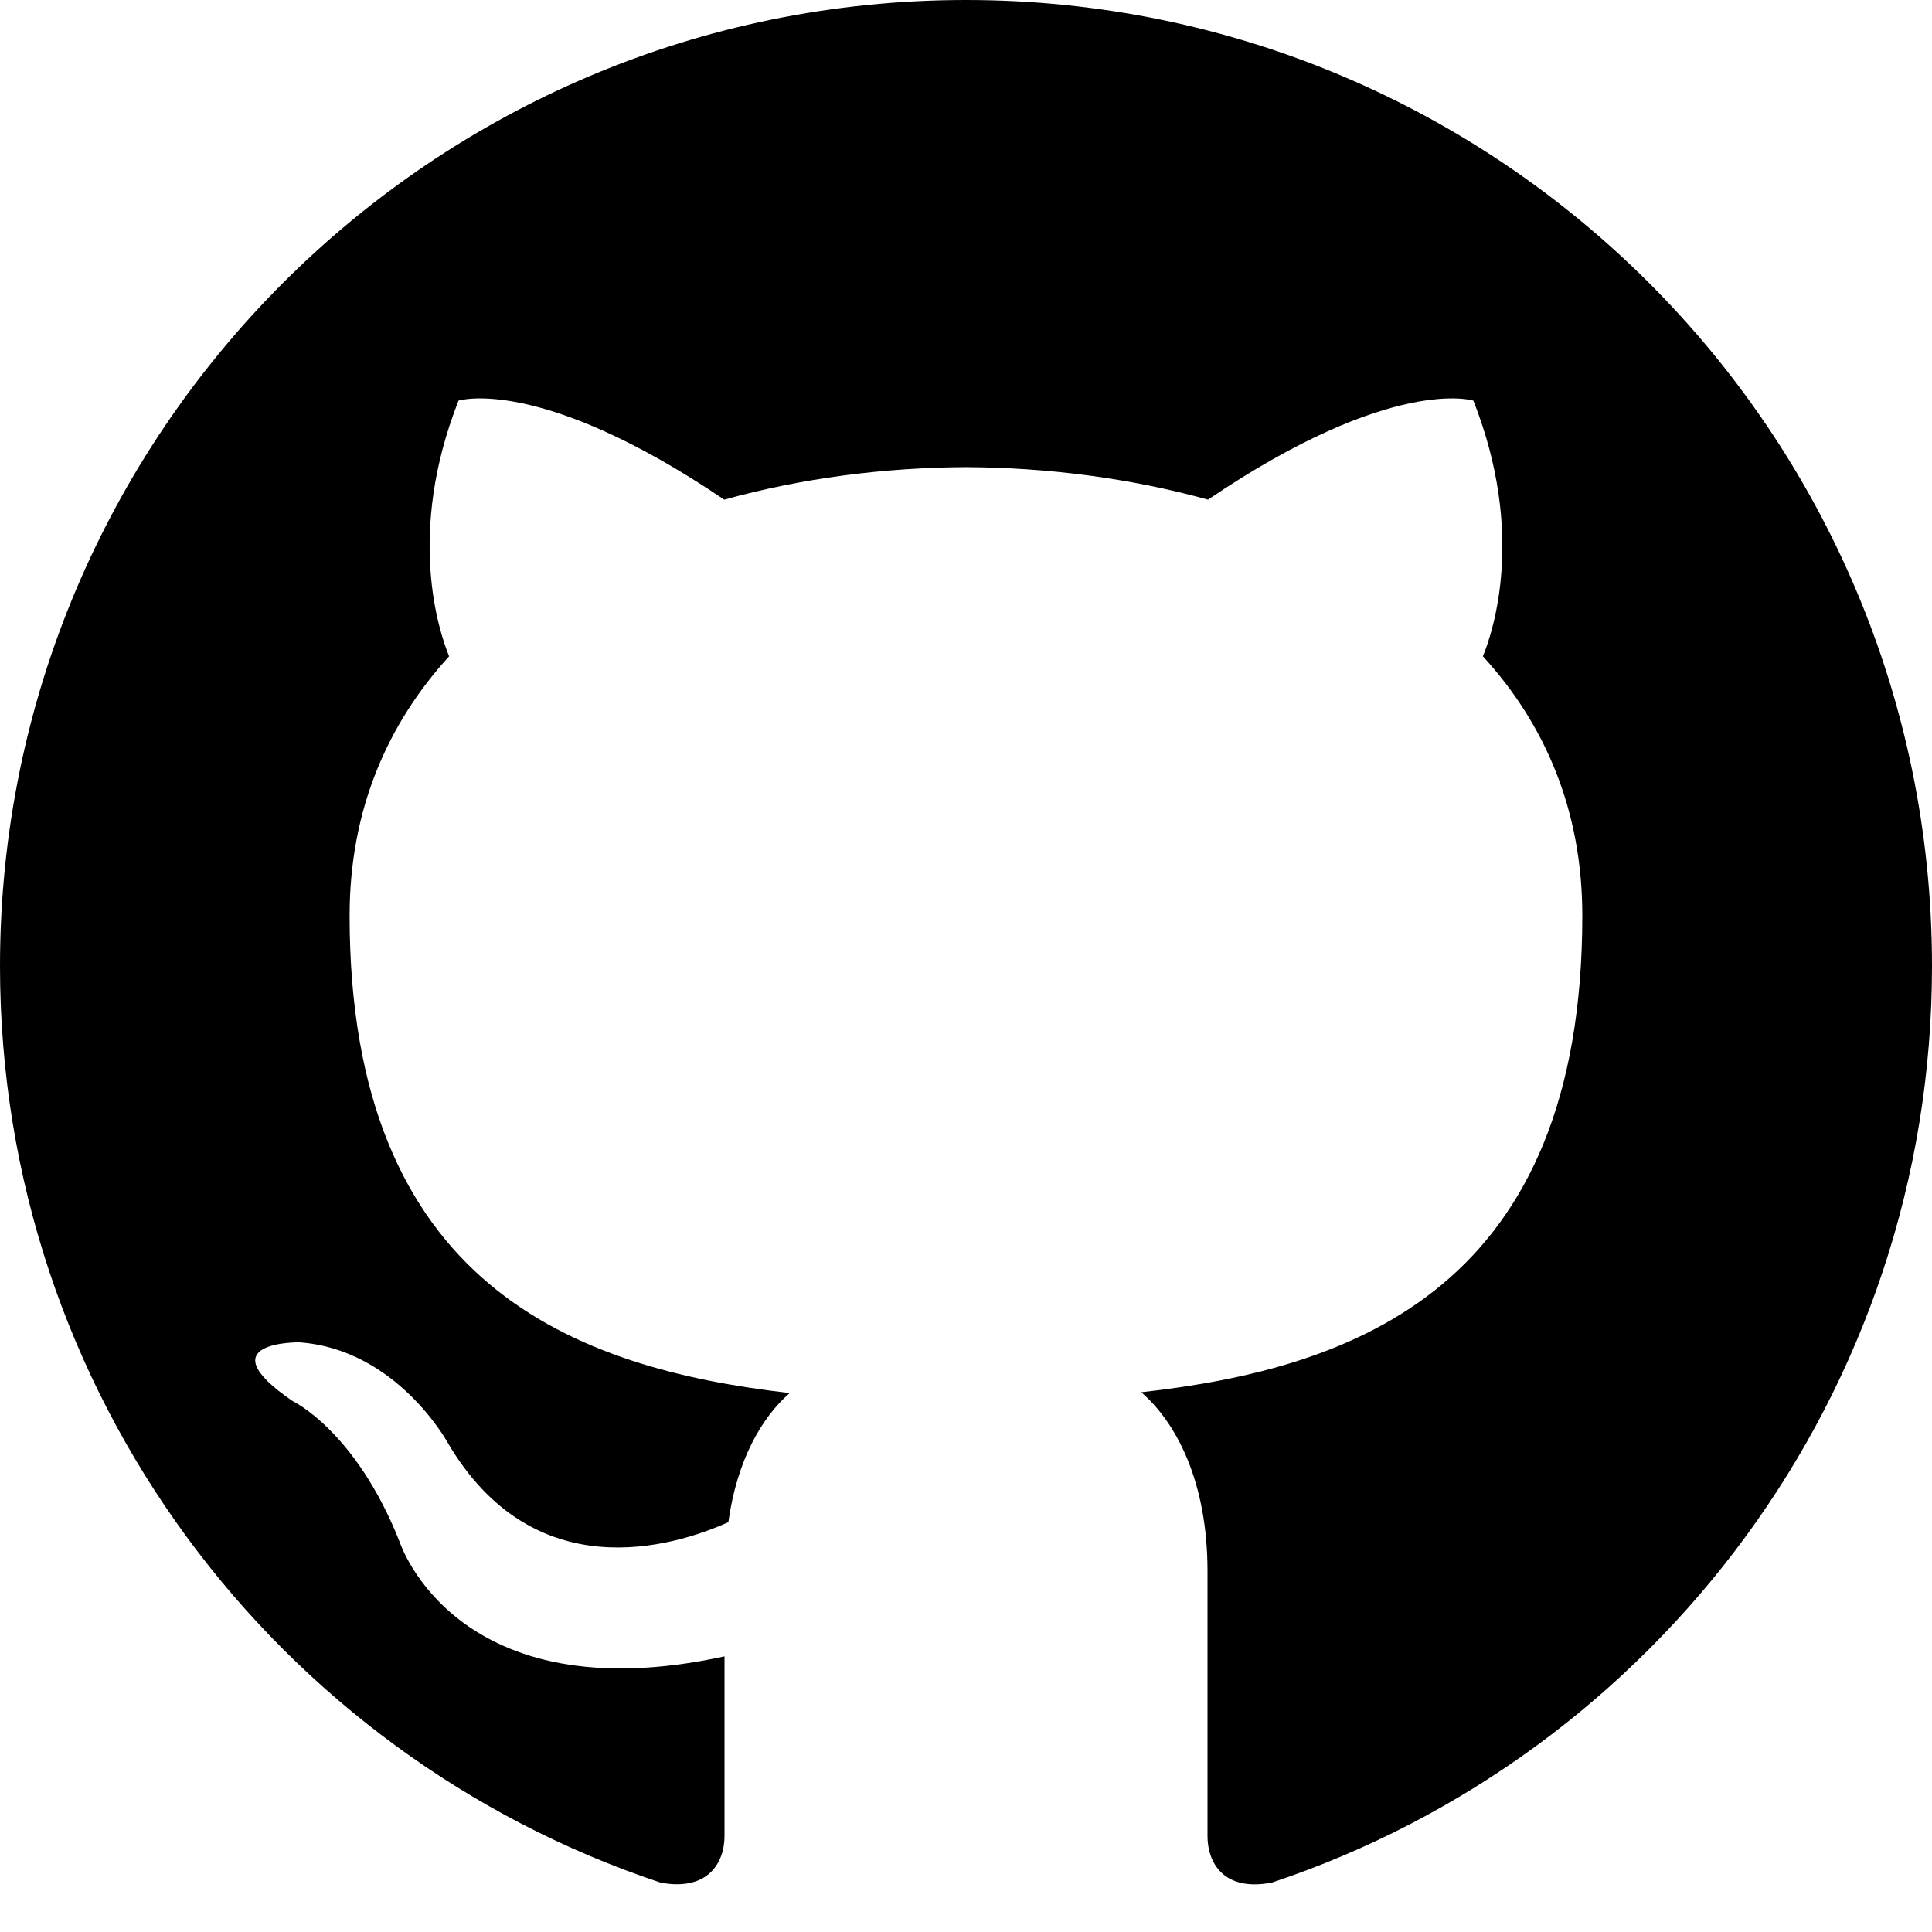
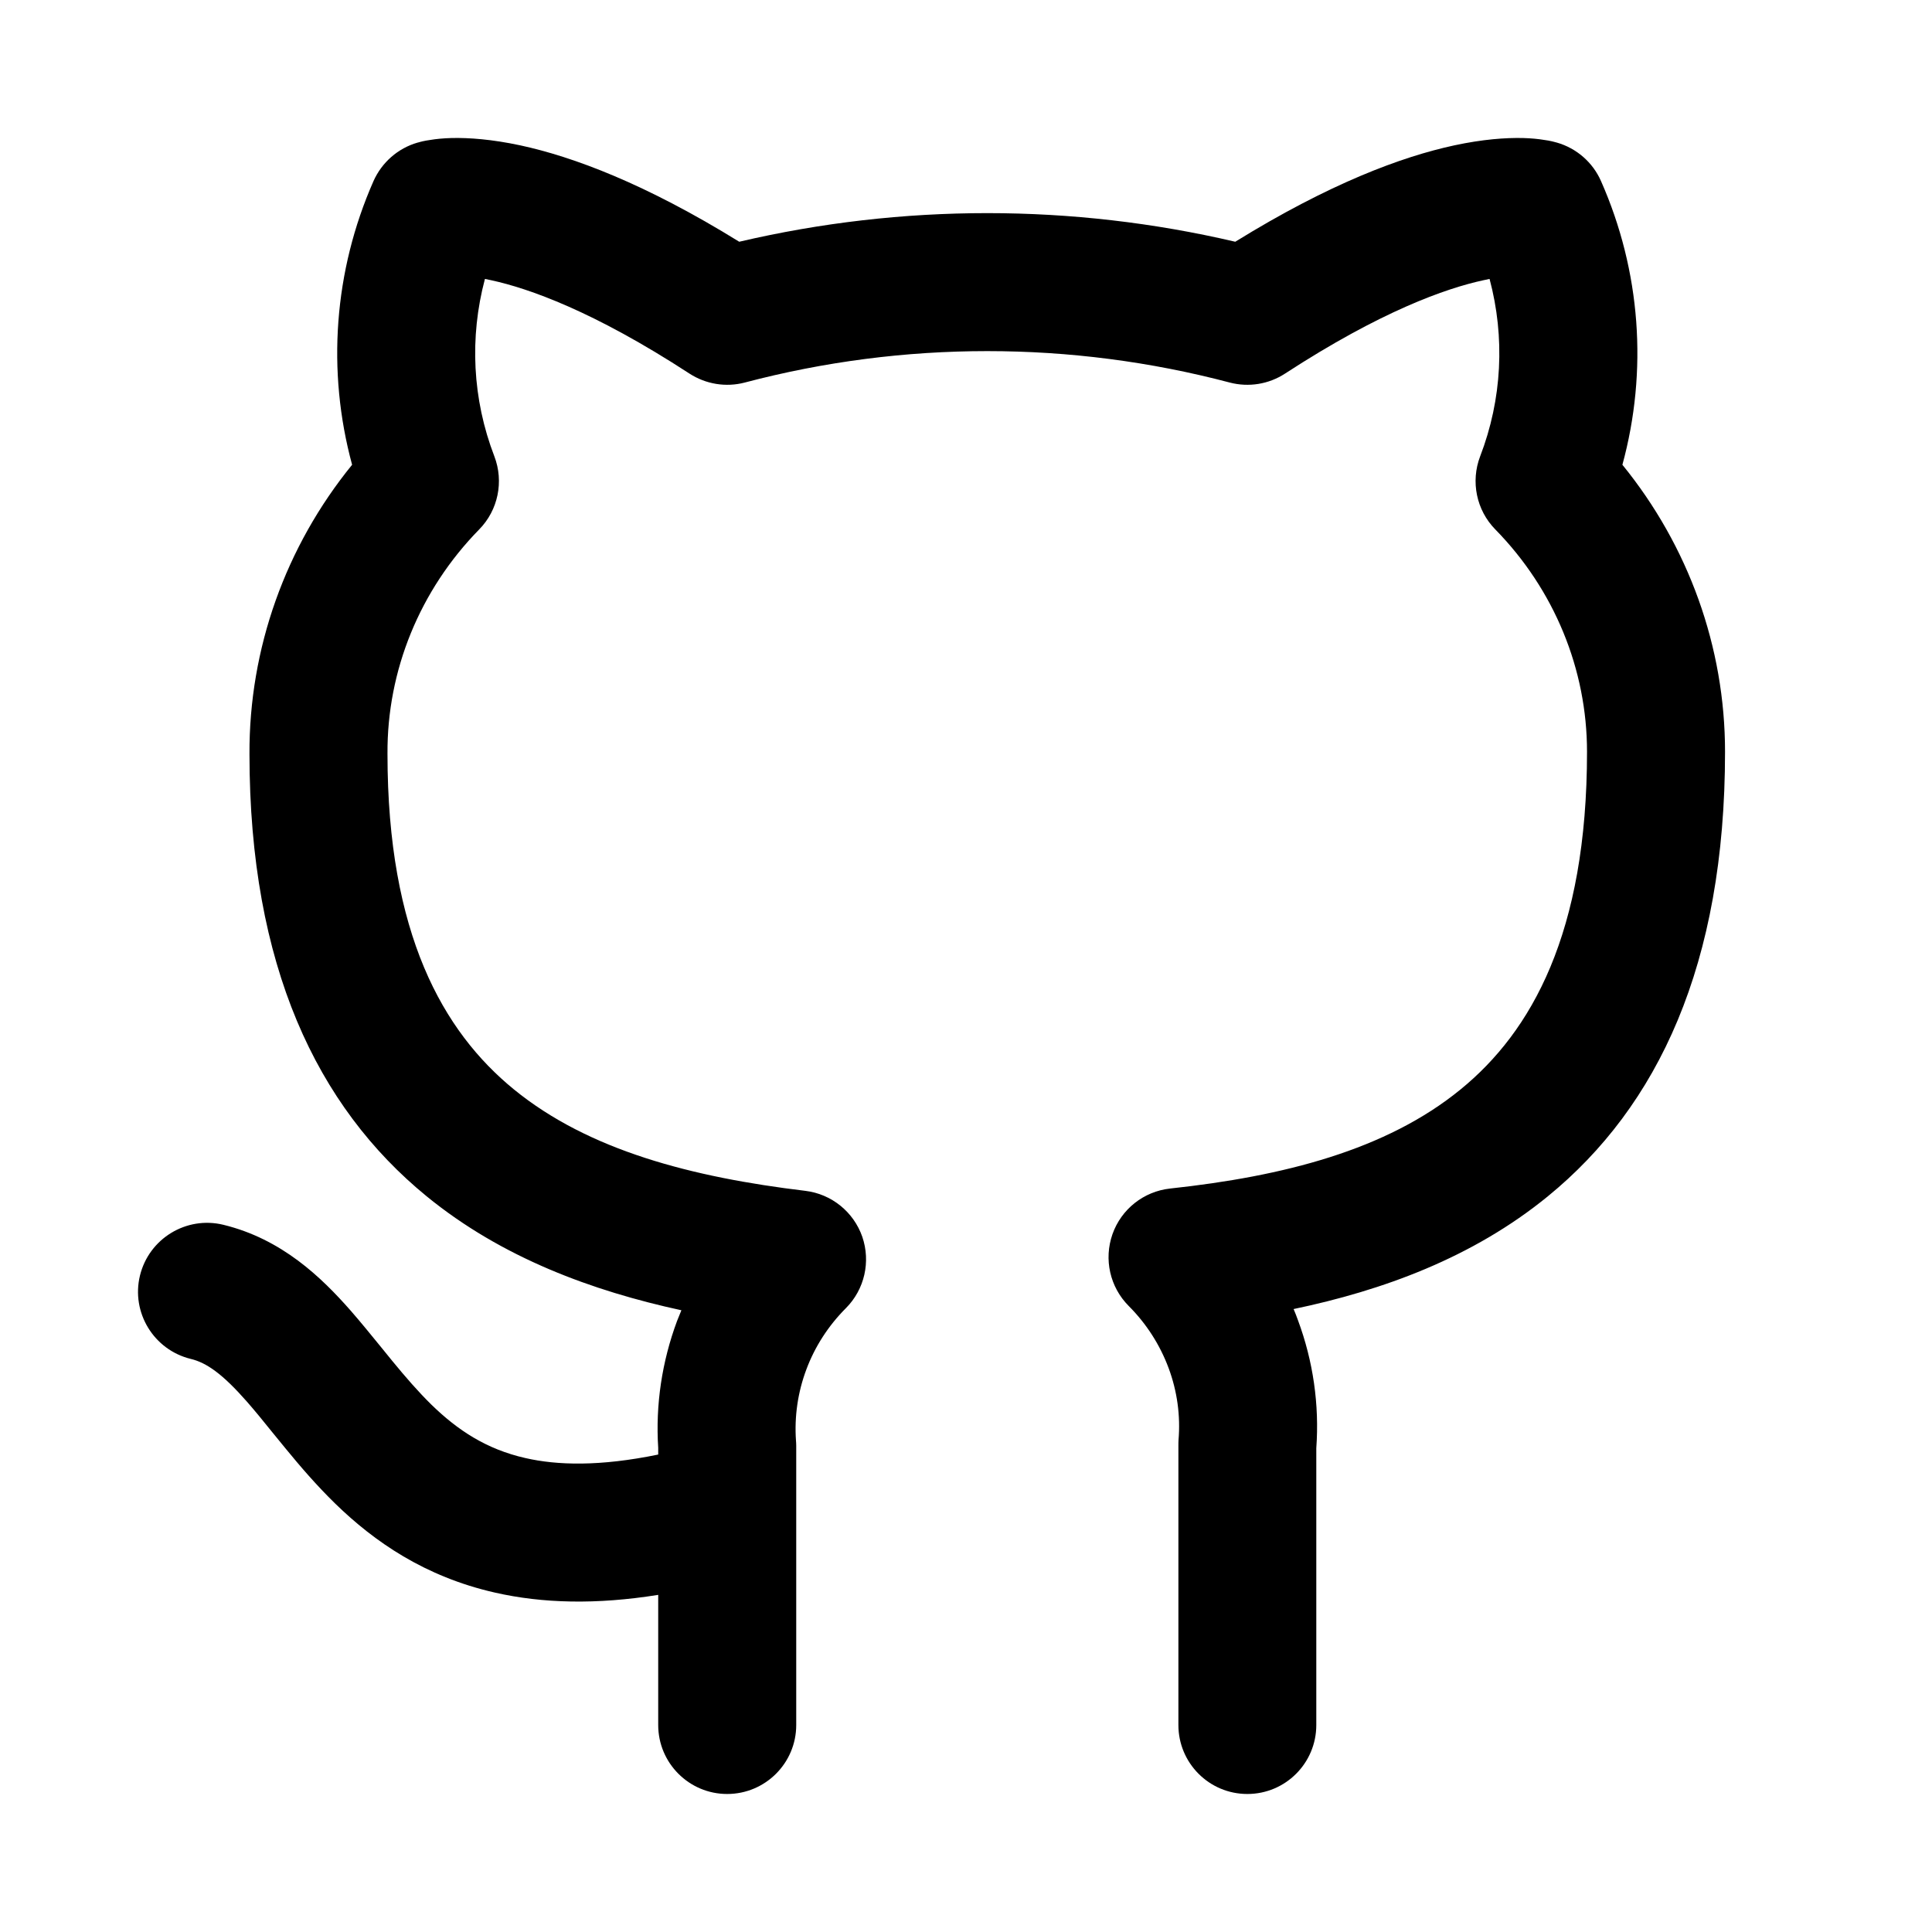
- <svg xmlns="http://www.w3.org/2000/svg" viewBox="0 0 24 24" fill="currentColor">
-   <path d="M12 0c-6.626 0-12 5.373-12 12 0 5.302 3.438 9.8 8.207 11.387.599.111.793-.261.793-.577v-2.234c-3.338.726-4.033-1.416-4.033-1.416-.546-1.387-1.333-1.756-1.333-1.756-1.089-.745.083-.729.083-.729 1.205.084 1.839 1.237 1.839 1.237 1.07 1.834 2.807 1.304 3.492.997.107-.775.418-1.305.762-1.604-2.665-.305-5.467-1.334-5.467-5.931 0-1.311.469-2.381 1.236-3.221-.124-.303-.535-1.524.117-3.176 0 0 1.008-.322 3.301 1.23.957-.266 1.983-.399 3.003-.404 1.02.005 2.047.138 3.006.404 2.291-1.552 3.297-1.23 3.297-1.23.653 1.653.242 2.874.118 3.176.77.84 1.235 1.911 1.235 3.221 0 4.609-2.807 5.624-5.479 5.921.43.372.823 1.102.823 2.222v3.293c0 .319.192.694.801.576 4.765-1.589 8.199-6.086 8.199-11.386 0-6.627-5.373-12-12-12z" />
+ <svg xmlns="http://www.w3.org/2000/svg" width="16" height="16" viewBox="0 0 16 16" fill="none">
+   <path fill-rule="evenodd" clip-rule="evenodd" d="M6.122 2.002C7.472 1.686 8.88 1.686 10.23 2.002C11.01 1.52 11.607 1.298 12.043 1.204C12.28 1.153 12.469 1.14 12.612 1.143C12.683 1.145 12.742 1.151 12.789 1.159C12.813 1.162 12.833 1.166 12.851 1.17C12.86 1.172 12.868 1.174 12.875 1.176C12.879 1.177 12.882 1.178 12.885 1.179L12.888 1.179L12.89 1.18L12.892 1.181L12.893 1.181L12.894 1.181C13.057 1.228 13.191 1.345 13.259 1.5C13.588 2.244 13.648 3.072 13.436 3.849C13.983 4.521 14.286 5.358 14.286 6.226C14.286 7.988 13.731 9.162 12.819 9.907C12.196 10.416 11.45 10.687 10.713 10.841C10.726 10.871 10.738 10.902 10.749 10.933C10.875 11.272 10.927 11.633 10.901 11.993V14.286C10.901 14.601 10.646 14.857 10.33 14.857C10.014 14.857 9.759 14.601 9.759 14.286V11.972C9.759 11.957 9.759 11.941 9.76 11.926C9.777 11.724 9.749 11.521 9.678 11.33C9.607 11.139 9.495 10.963 9.347 10.815C9.192 10.659 9.14 10.429 9.213 10.221C9.286 10.014 9.471 9.867 9.69 9.843C10.626 9.742 11.479 9.526 12.096 9.022C12.683 8.543 13.143 7.729 13.143 6.226M13.143 6.226C13.143 5.544 12.873 4.884 12.383 4.384C12.227 4.225 12.178 3.988 12.258 3.779C12.44 3.306 12.465 2.794 12.336 2.31C12.319 2.314 12.302 2.317 12.284 2.321C11.975 2.388 11.438 2.576 10.642 3.094C10.507 3.182 10.341 3.209 10.184 3.168C8.869 2.821 7.483 2.821 6.168 3.168C6.012 3.209 5.846 3.182 5.71 3.094C4.915 2.576 4.377 2.388 4.069 2.321C4.05 2.317 4.033 2.314 4.016 2.31C3.887 2.794 3.912 3.306 4.094 3.779C4.174 3.988 4.125 4.225 3.969 4.384C3.476 4.887 3.205 5.553 3.209 6.241L3.209 6.244C3.209 7.734 3.668 8.542 4.256 9.022C4.876 9.528 5.73 9.749 6.669 9.862C6.886 9.888 7.069 10.036 7.141 10.242C7.212 10.449 7.16 10.678 7.006 10.833C6.86 10.979 6.748 11.153 6.678 11.341C6.607 11.53 6.578 11.731 6.592 11.931C6.593 11.944 6.594 11.958 6.594 11.972V12.479C6.594 12.488 6.594 12.497 6.594 12.505V14.286C6.594 14.601 6.338 14.857 6.022 14.857C5.707 14.857 5.451 14.601 5.451 14.286V13.208C4.939 13.29 4.493 13.279 4.098 13.189C3.517 13.057 3.1 12.767 2.778 12.454C2.62 12.3 2.484 12.141 2.366 11.997C2.326 11.948 2.289 11.903 2.254 11.86C2.18 11.768 2.115 11.688 2.045 11.608C1.843 11.378 1.71 11.285 1.58 11.254C1.273 11.179 1.085 10.87 1.159 10.564C1.234 10.257 1.543 10.069 1.849 10.143C2.335 10.261 2.663 10.58 2.904 10.854C2.989 10.951 3.077 11.06 3.158 11.159C3.189 11.198 3.22 11.236 3.249 11.271C3.359 11.405 3.463 11.525 3.574 11.634C3.79 11.844 4.028 12.002 4.351 12.075C4.613 12.135 4.965 12.146 5.451 12.046V11.991C5.428 11.634 5.482 11.276 5.607 10.94C5.619 10.91 5.631 10.88 5.643 10.851C4.906 10.691 4.157 10.417 3.533 9.907C2.623 9.163 2.067 7.996 2.066 6.246C2.062 5.371 2.365 4.526 2.916 3.849C2.705 3.072 2.765 2.244 3.093 1.5C3.162 1.345 3.295 1.228 3.458 1.181L3.46 1.181L3.461 1.18L3.462 1.18C3.464 1.18 3.465 1.179 3.467 1.179C3.47 1.178 3.474 1.177 3.477 1.176C3.485 1.174 3.493 1.172 3.501 1.17C3.519 1.166 3.54 1.162 3.563 1.159C3.61 1.151 3.669 1.145 3.741 1.143C3.883 1.14 4.072 1.153 4.31 1.204C4.745 1.298 5.343 1.52 6.122 2.002" fill="currentColor" />
</svg>
